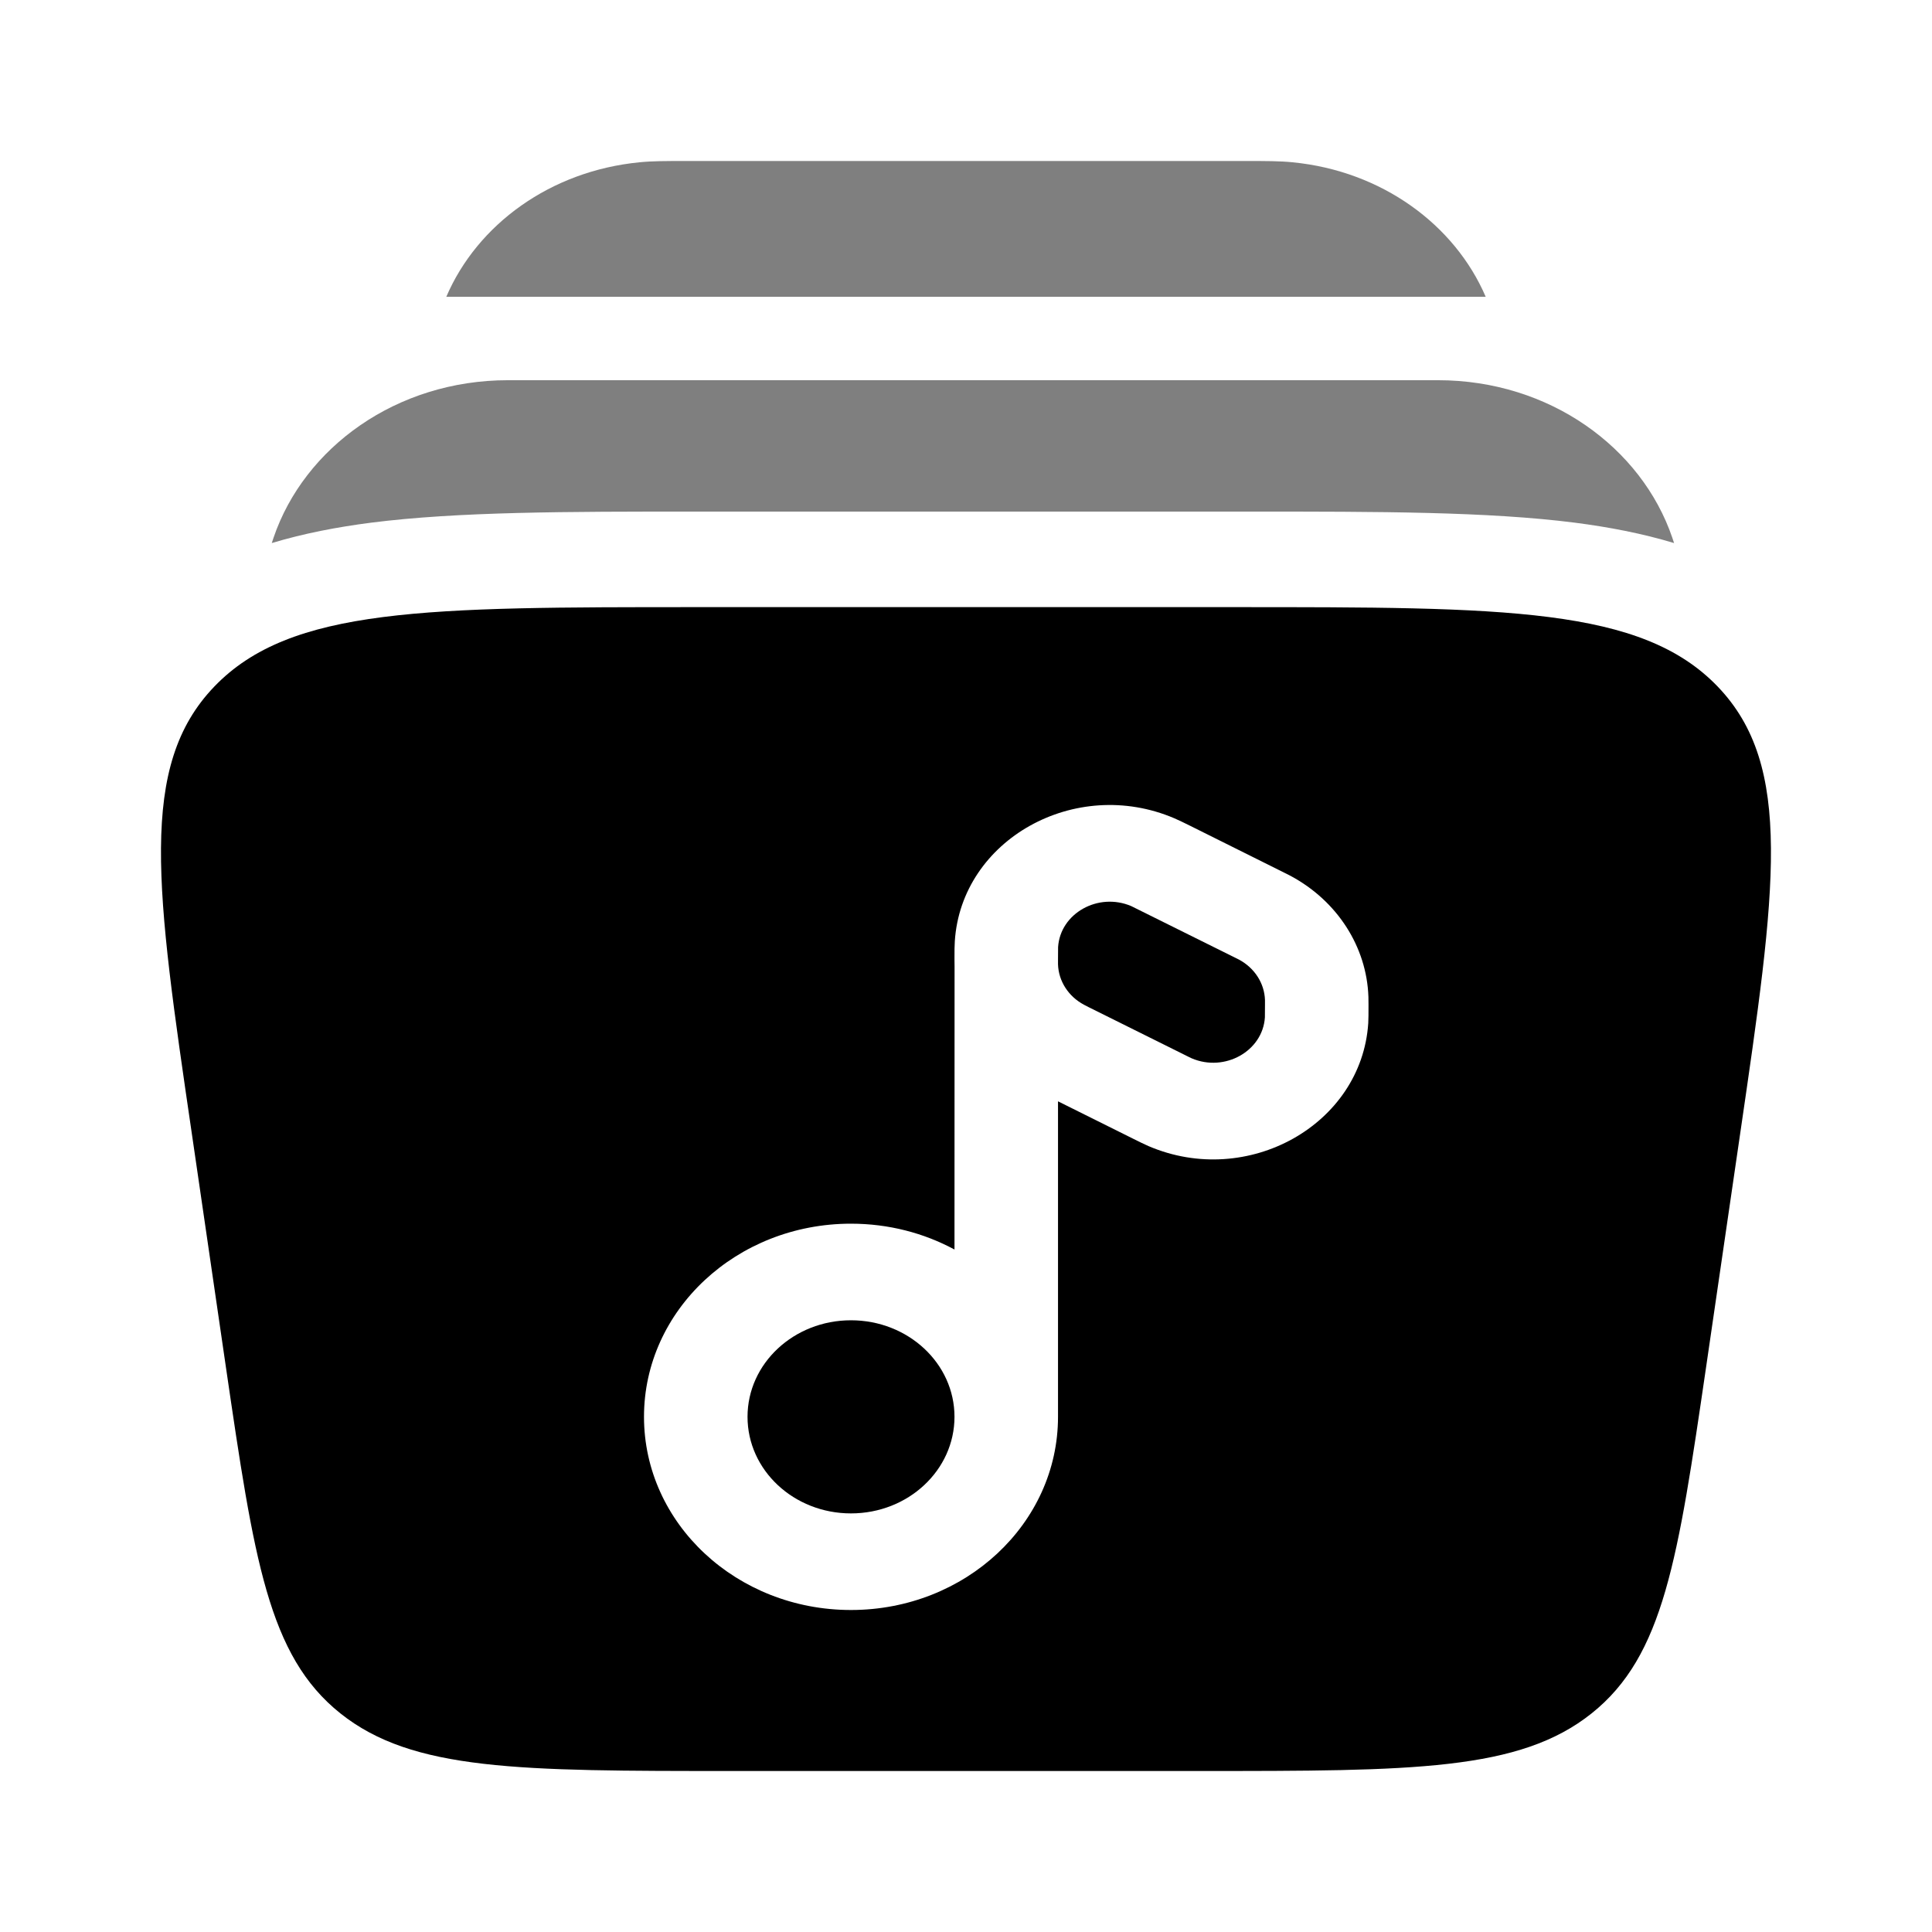
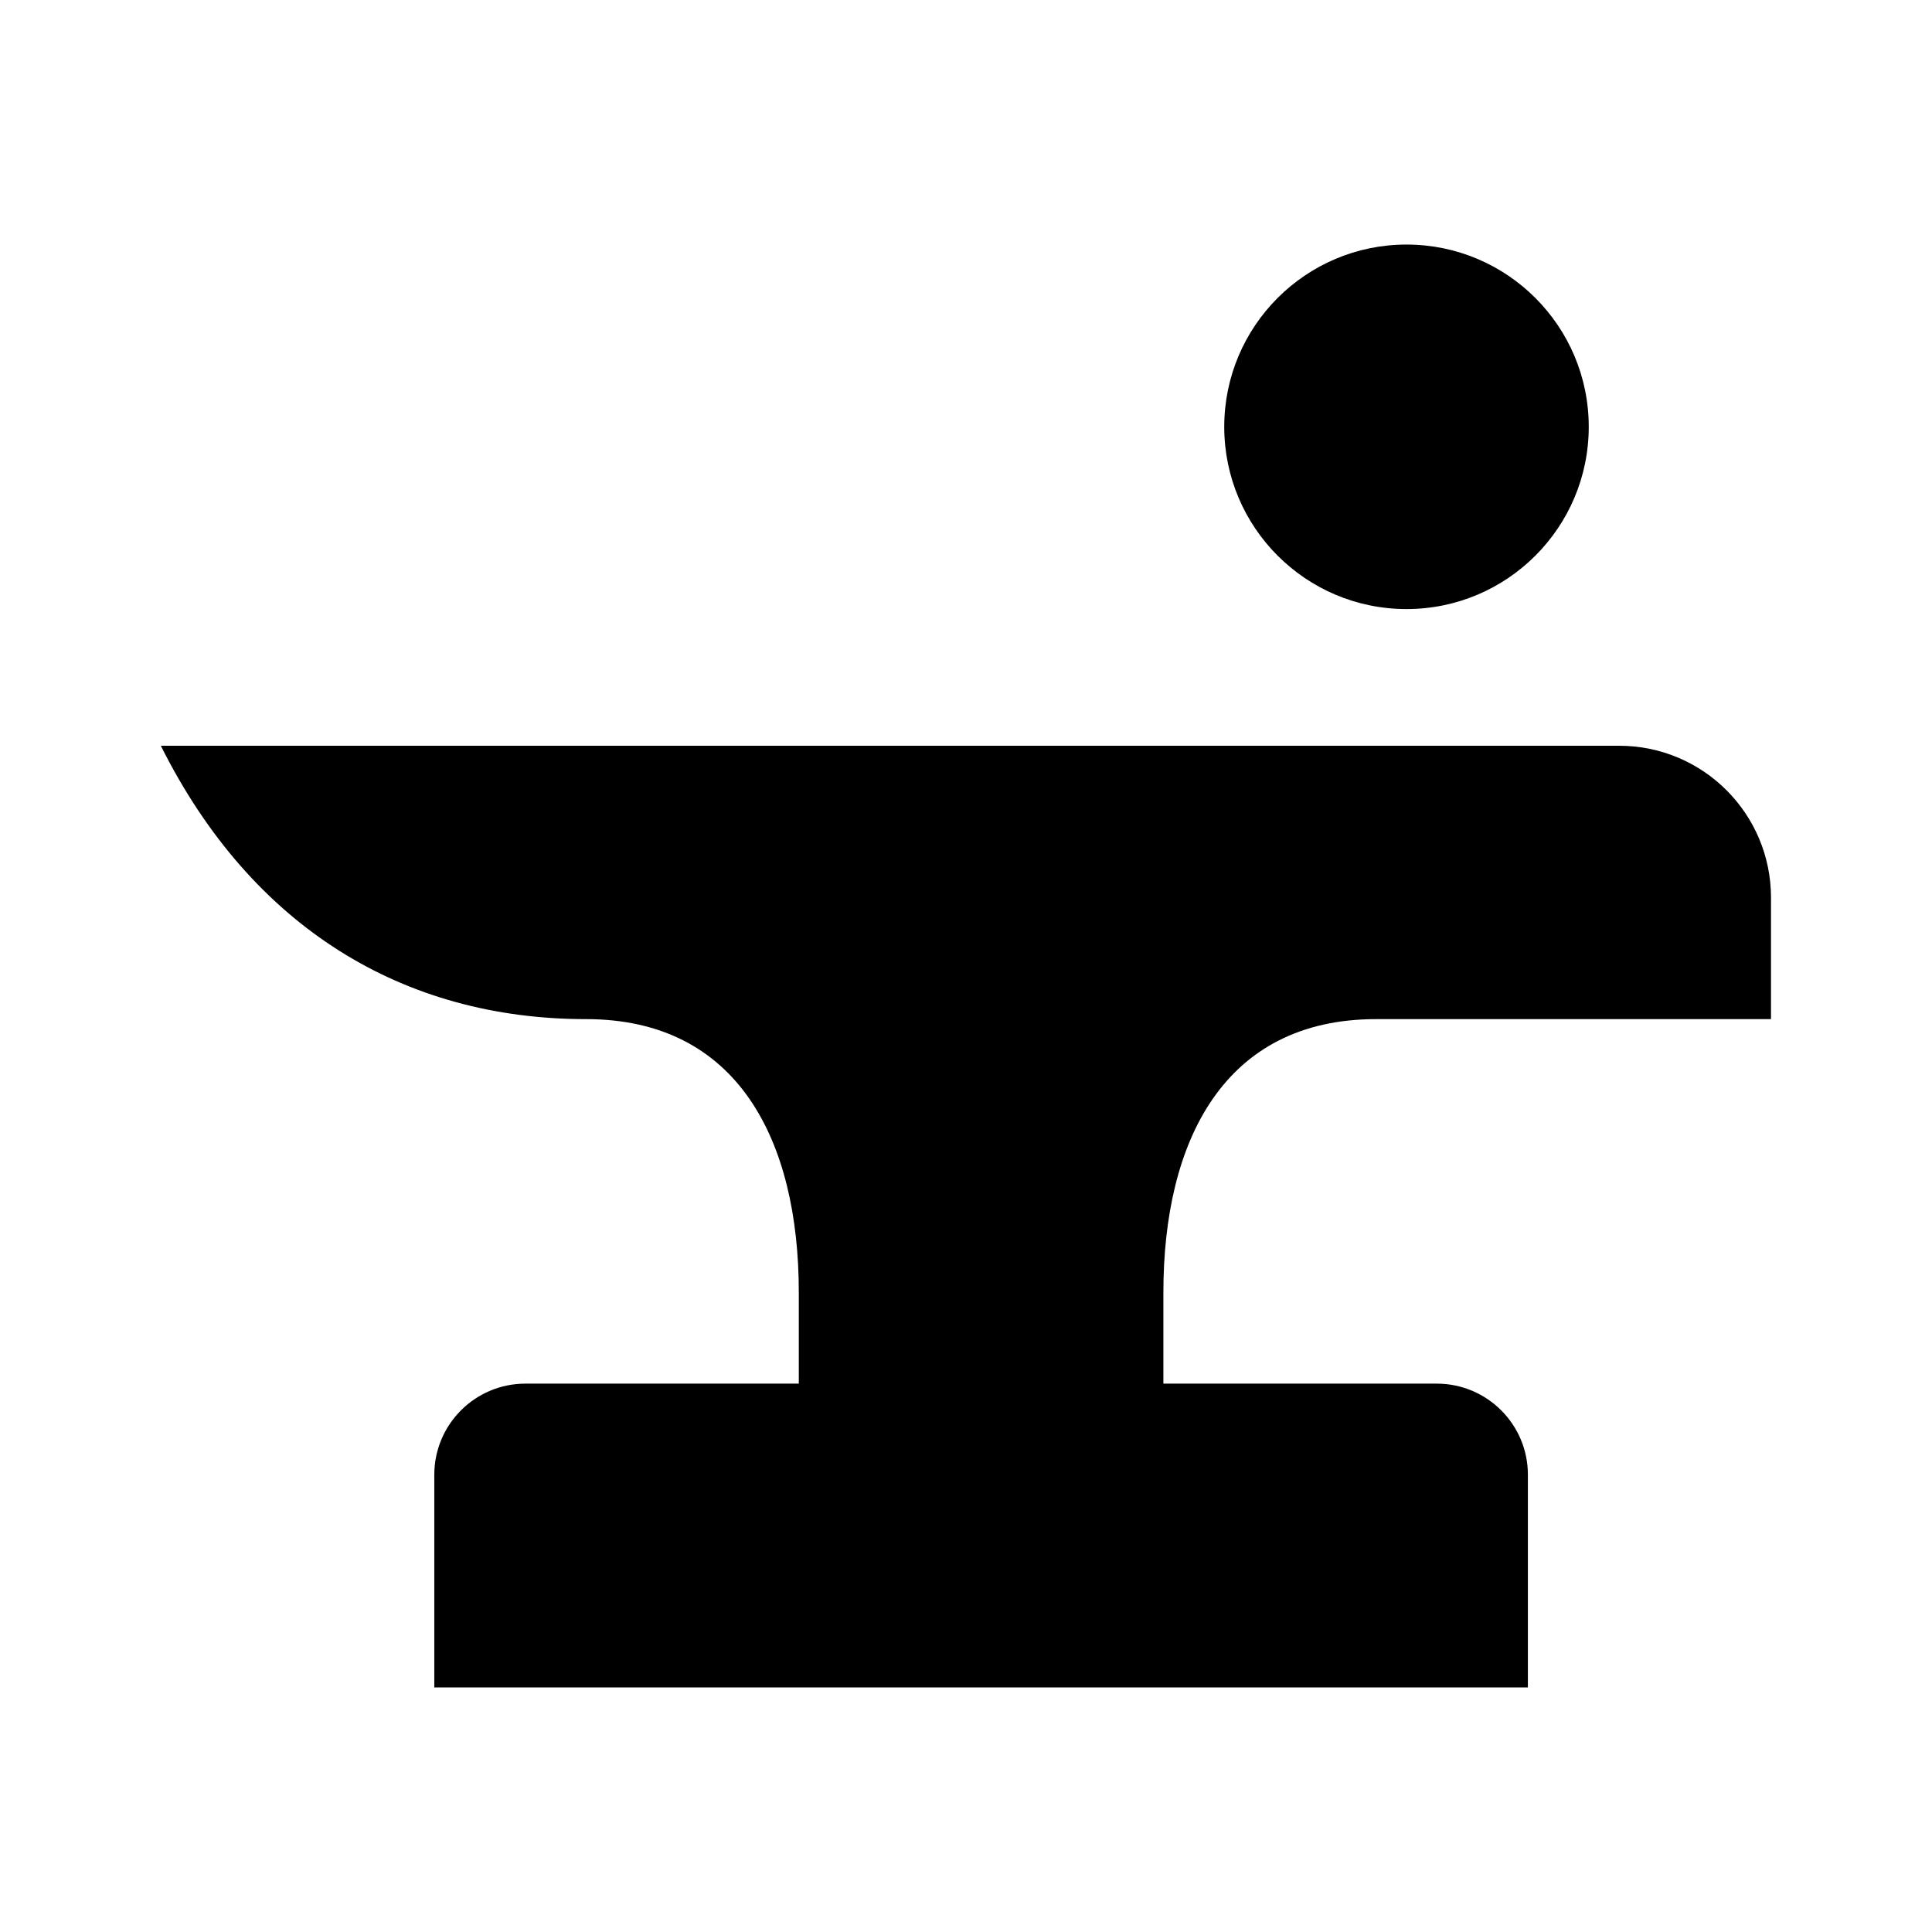
- <svg xmlns="http://www.w3.org/2000/svg" width="32" height="32" viewBox="0 0 24 24">
-   <g fill="currentColor">
-     <path fill-rule="evenodd" d="M15.328 7.542H8.672C5.298 7.542 3.61 7.542 2.662 8.529C1.714 9.516 1.937 11.04 2.384 14.089L2.806 16.981C3.156 19.372 3.331 20.568 4.228 21.284C5.126 22 6.449 22 9.095 22H14.905C17.551 22 18.875 22 19.772 21.284C20.669 20.568 20.844 19.372 21.194 16.981L21.616 14.089C22.062 11.04 22.285 9.516 21.338 8.529C20.39 7.542 18.702 7.542 15.328 7.542ZM14.588 10.165C13.357 9.639 11.943 10.43 11.861 11.692C11.857 11.748 11.857 11.816 11.857 11.899L11.857 11.926C11.857 11.956 11.857 11.982 11.858 12.008L11.857 15.522C11.479 15.318 11.04 15.201 10.571 15.201C9.151 15.201 8 16.275 8 17.6C8 18.926 9.151 20 10.571 20C11.992 20 13.143 18.926 13.143 17.6L13.143 13.681L14.071 14.143C14.15 14.182 14.215 14.215 14.269 14.238C15.5 14.764 16.914 13.972 16.997 12.71C17 12.655 17 12.586 17 12.503L17 12.477C17 12.443 17 12.413 16.999 12.384C16.978 11.761 16.612 11.192 16.033 10.881C16.006 10.867 15.978 10.853 15.946 10.837L14.786 10.259C14.707 10.22 14.642 10.188 14.588 10.165Z" clip-rule="evenodd" />
-     <path d="M14.053 11.256C13.643 11.081 13.171 11.345 13.144 11.765C13.143 11.778 13.143 11.806 13.143 11.919C13.143 11.964 13.143 11.973 13.143 11.98C13.15 12.188 13.272 12.378 13.465 12.481C13.472 12.485 13.481 12.489 13.523 12.511L14.658 13.075C14.765 13.129 14.791 13.141 14.804 13.147C15.214 13.322 15.686 13.058 15.713 12.638C15.714 12.624 15.714 12.597 15.714 12.484C15.714 12.439 15.714 12.43 15.714 12.422C15.707 12.214 15.585 12.025 15.392 11.921L14.053 11.256Z" />
-     <path d="M10.571 16.401C11.282 16.401 11.857 16.938 11.857 17.6C11.857 18.263 11.282 18.8 10.571 18.8C9.861 18.8 9.286 18.263 9.286 17.6C9.286 16.938 9.861 16.401 10.571 16.401Z" />
-     <g opacity=".5">
-       <path d="M17.862 4.723C19.252 4.723 20.392 5.563 20.773 6.677C20.781 6.7 20.789 6.723 20.796 6.746C20.398 6.626 19.983 6.547 19.564 6.493C18.484 6.355 17.119 6.355 15.533 6.355H8.64C7.054 6.355 5.689 6.355 4.609 6.493C4.189 6.547 3.775 6.626 3.376 6.746C3.384 6.723 3.391 6.7 3.399 6.677C3.779 5.563 4.92 4.723 6.311 4.723H17.862Z" />
-       <path d="M15.49 2C15.722 2 15.901 2 16.057 2.016C17.165 2.124 18.071 2.79 18.456 3.687H5.544C5.929 2.789 6.836 2.124 7.944 2.016C8.1 2 8.278 2 8.51 2H15.49Z" />
-     </g>
-   </g>
+ <svg xmlns="http://www.w3.org/2000/svg" viewBox="0 0 24 24" width="24" height="24">
+   <path fill="#000000" d="M2,9.264h18.113c1.042,0 1.887,0.844 1.887,1.887v1.509h-4.906c-1.887,0 -2.642,1.509 -2.642,3.396v1.132h3.396c0.625,0 1.132,0.507 1.132,1.132v2.642h-13.585v-2.642c0,-0.625 0.507,-1.132 1.132,-1.132h3.396v-1.132c0,-1.887 -0.755,-3.396 -2.642,-3.396c-2.264,0 -4.151,-1.132 -5.283,-3.396zM15.208,5.302c0,-1.25 1.014,-2.264 2.264,-2.264c1.25,0 2.264,1.014 2.264,2.264c0,1.25 -1.014,2.264 -2.264,2.264c-1.25,0 -2.264,-1.014 -2.264,-2.264z" />
</svg>
